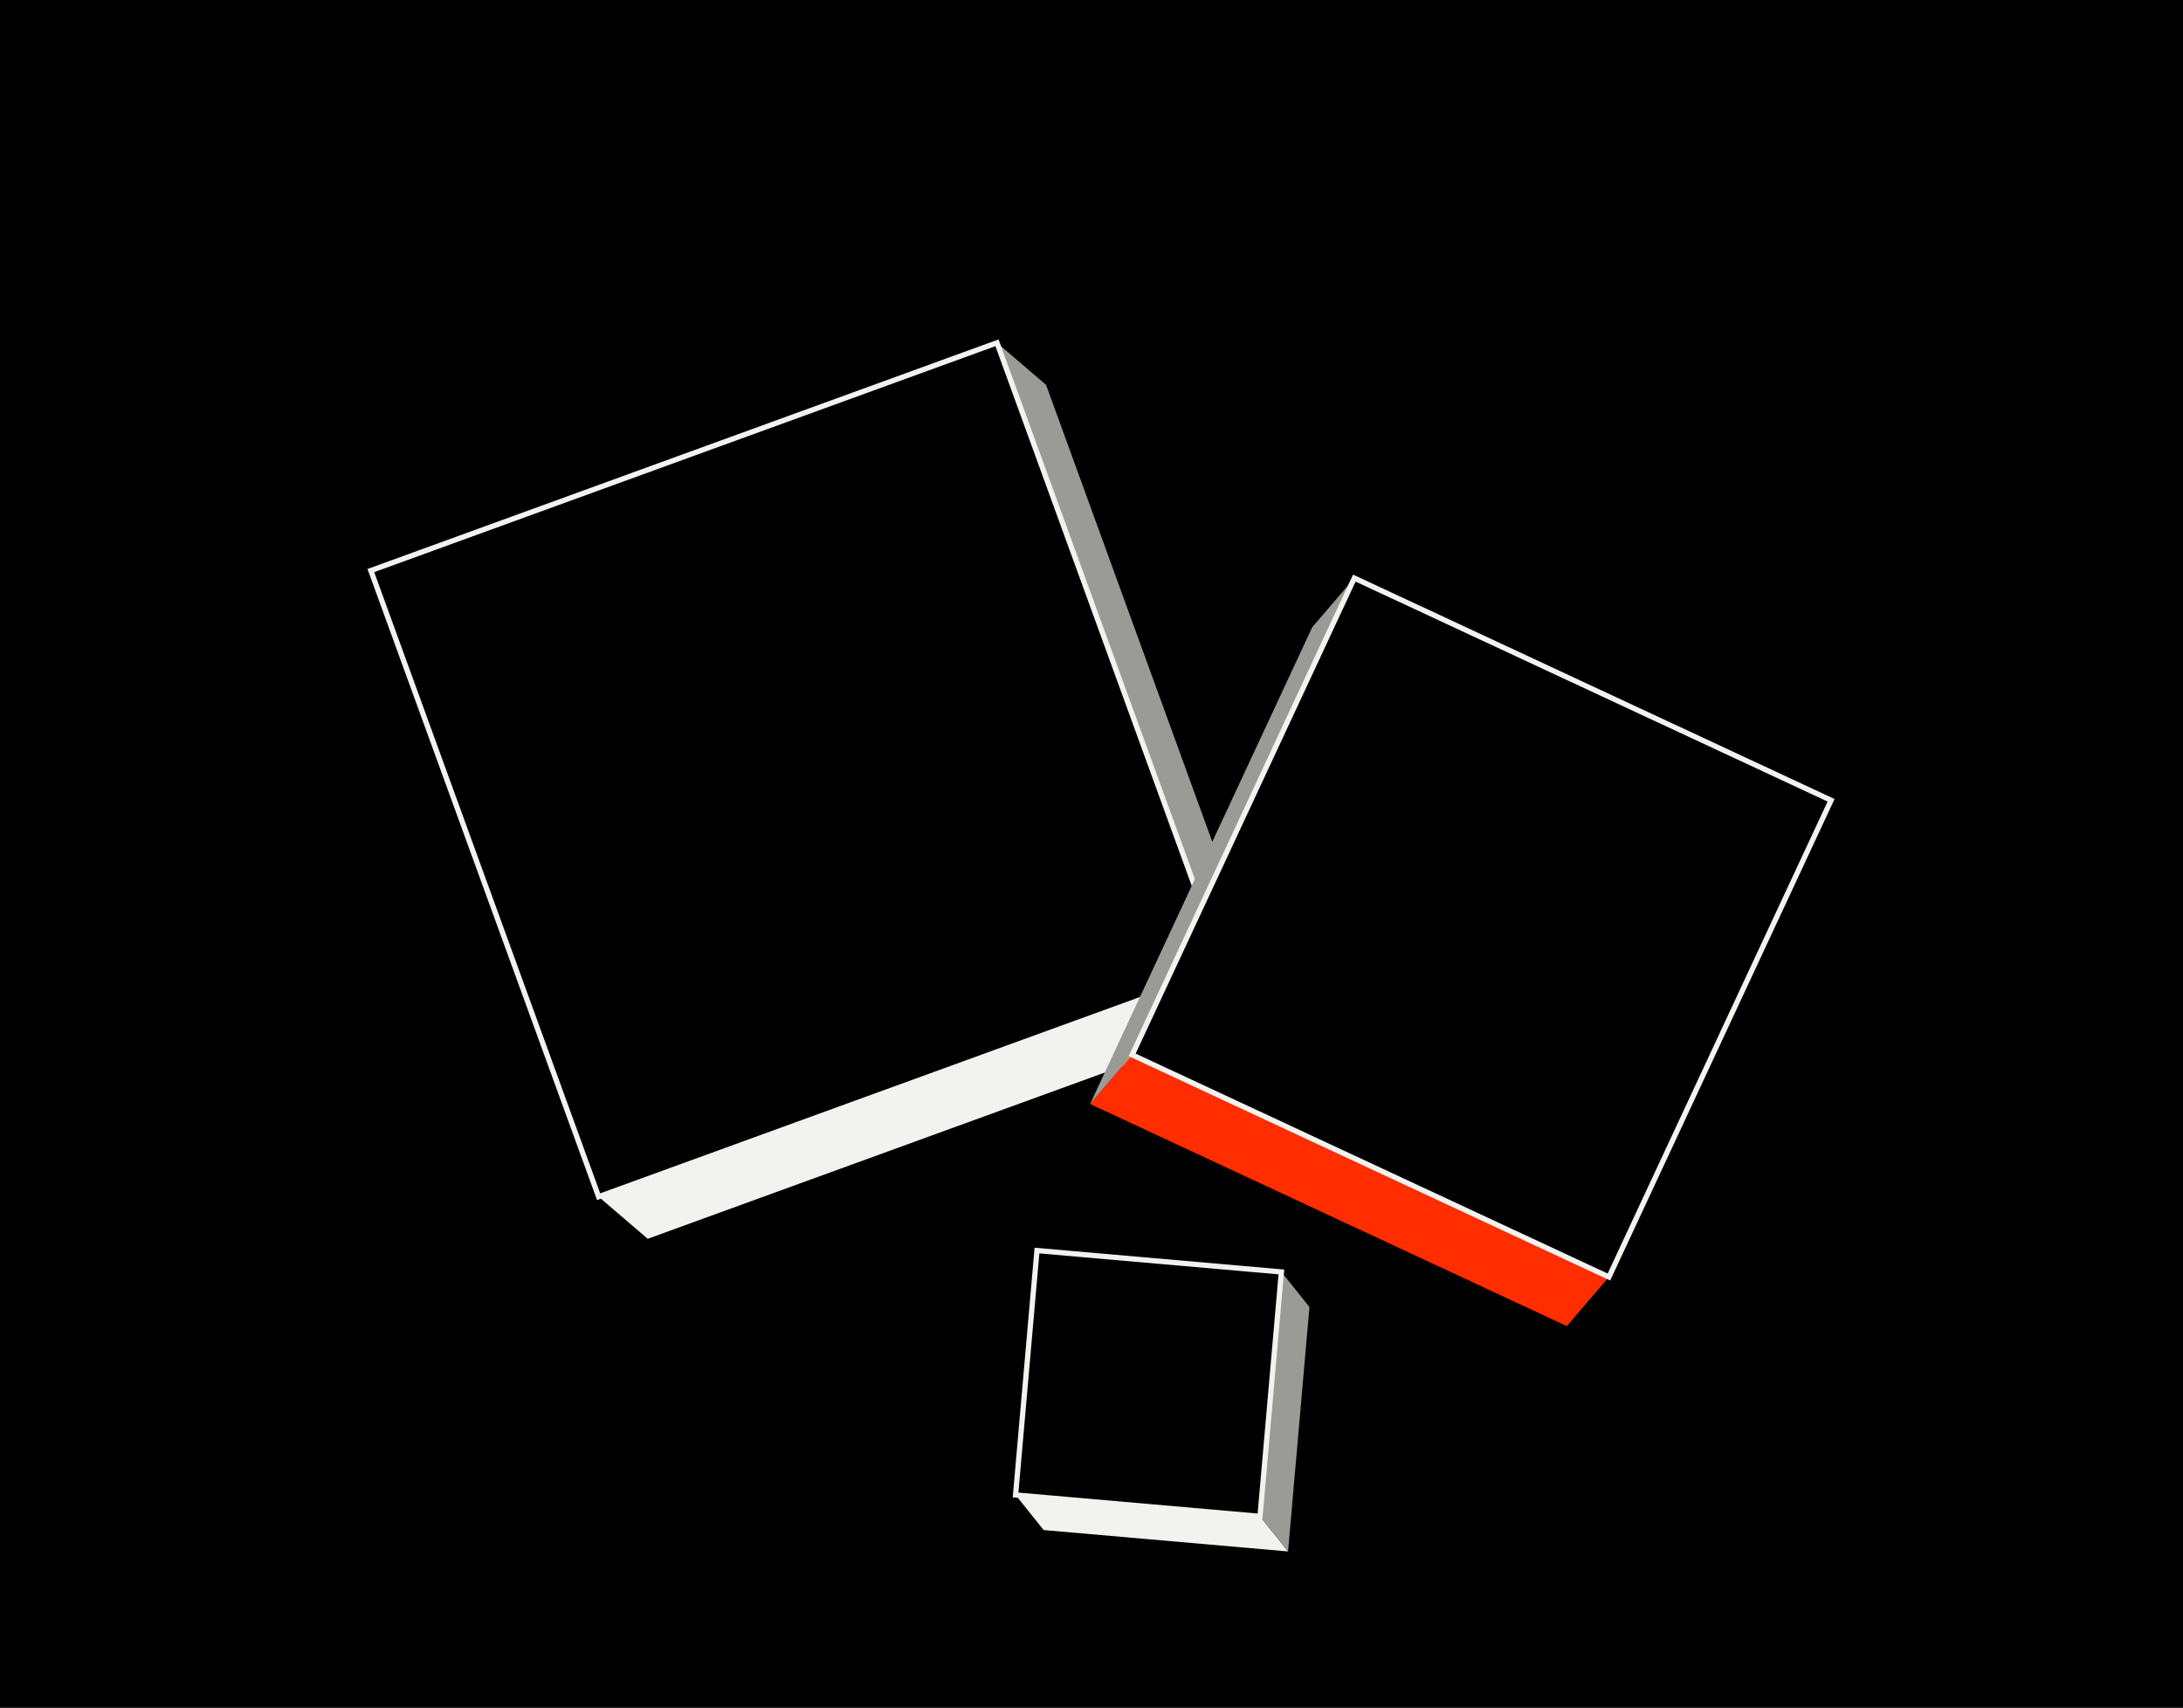
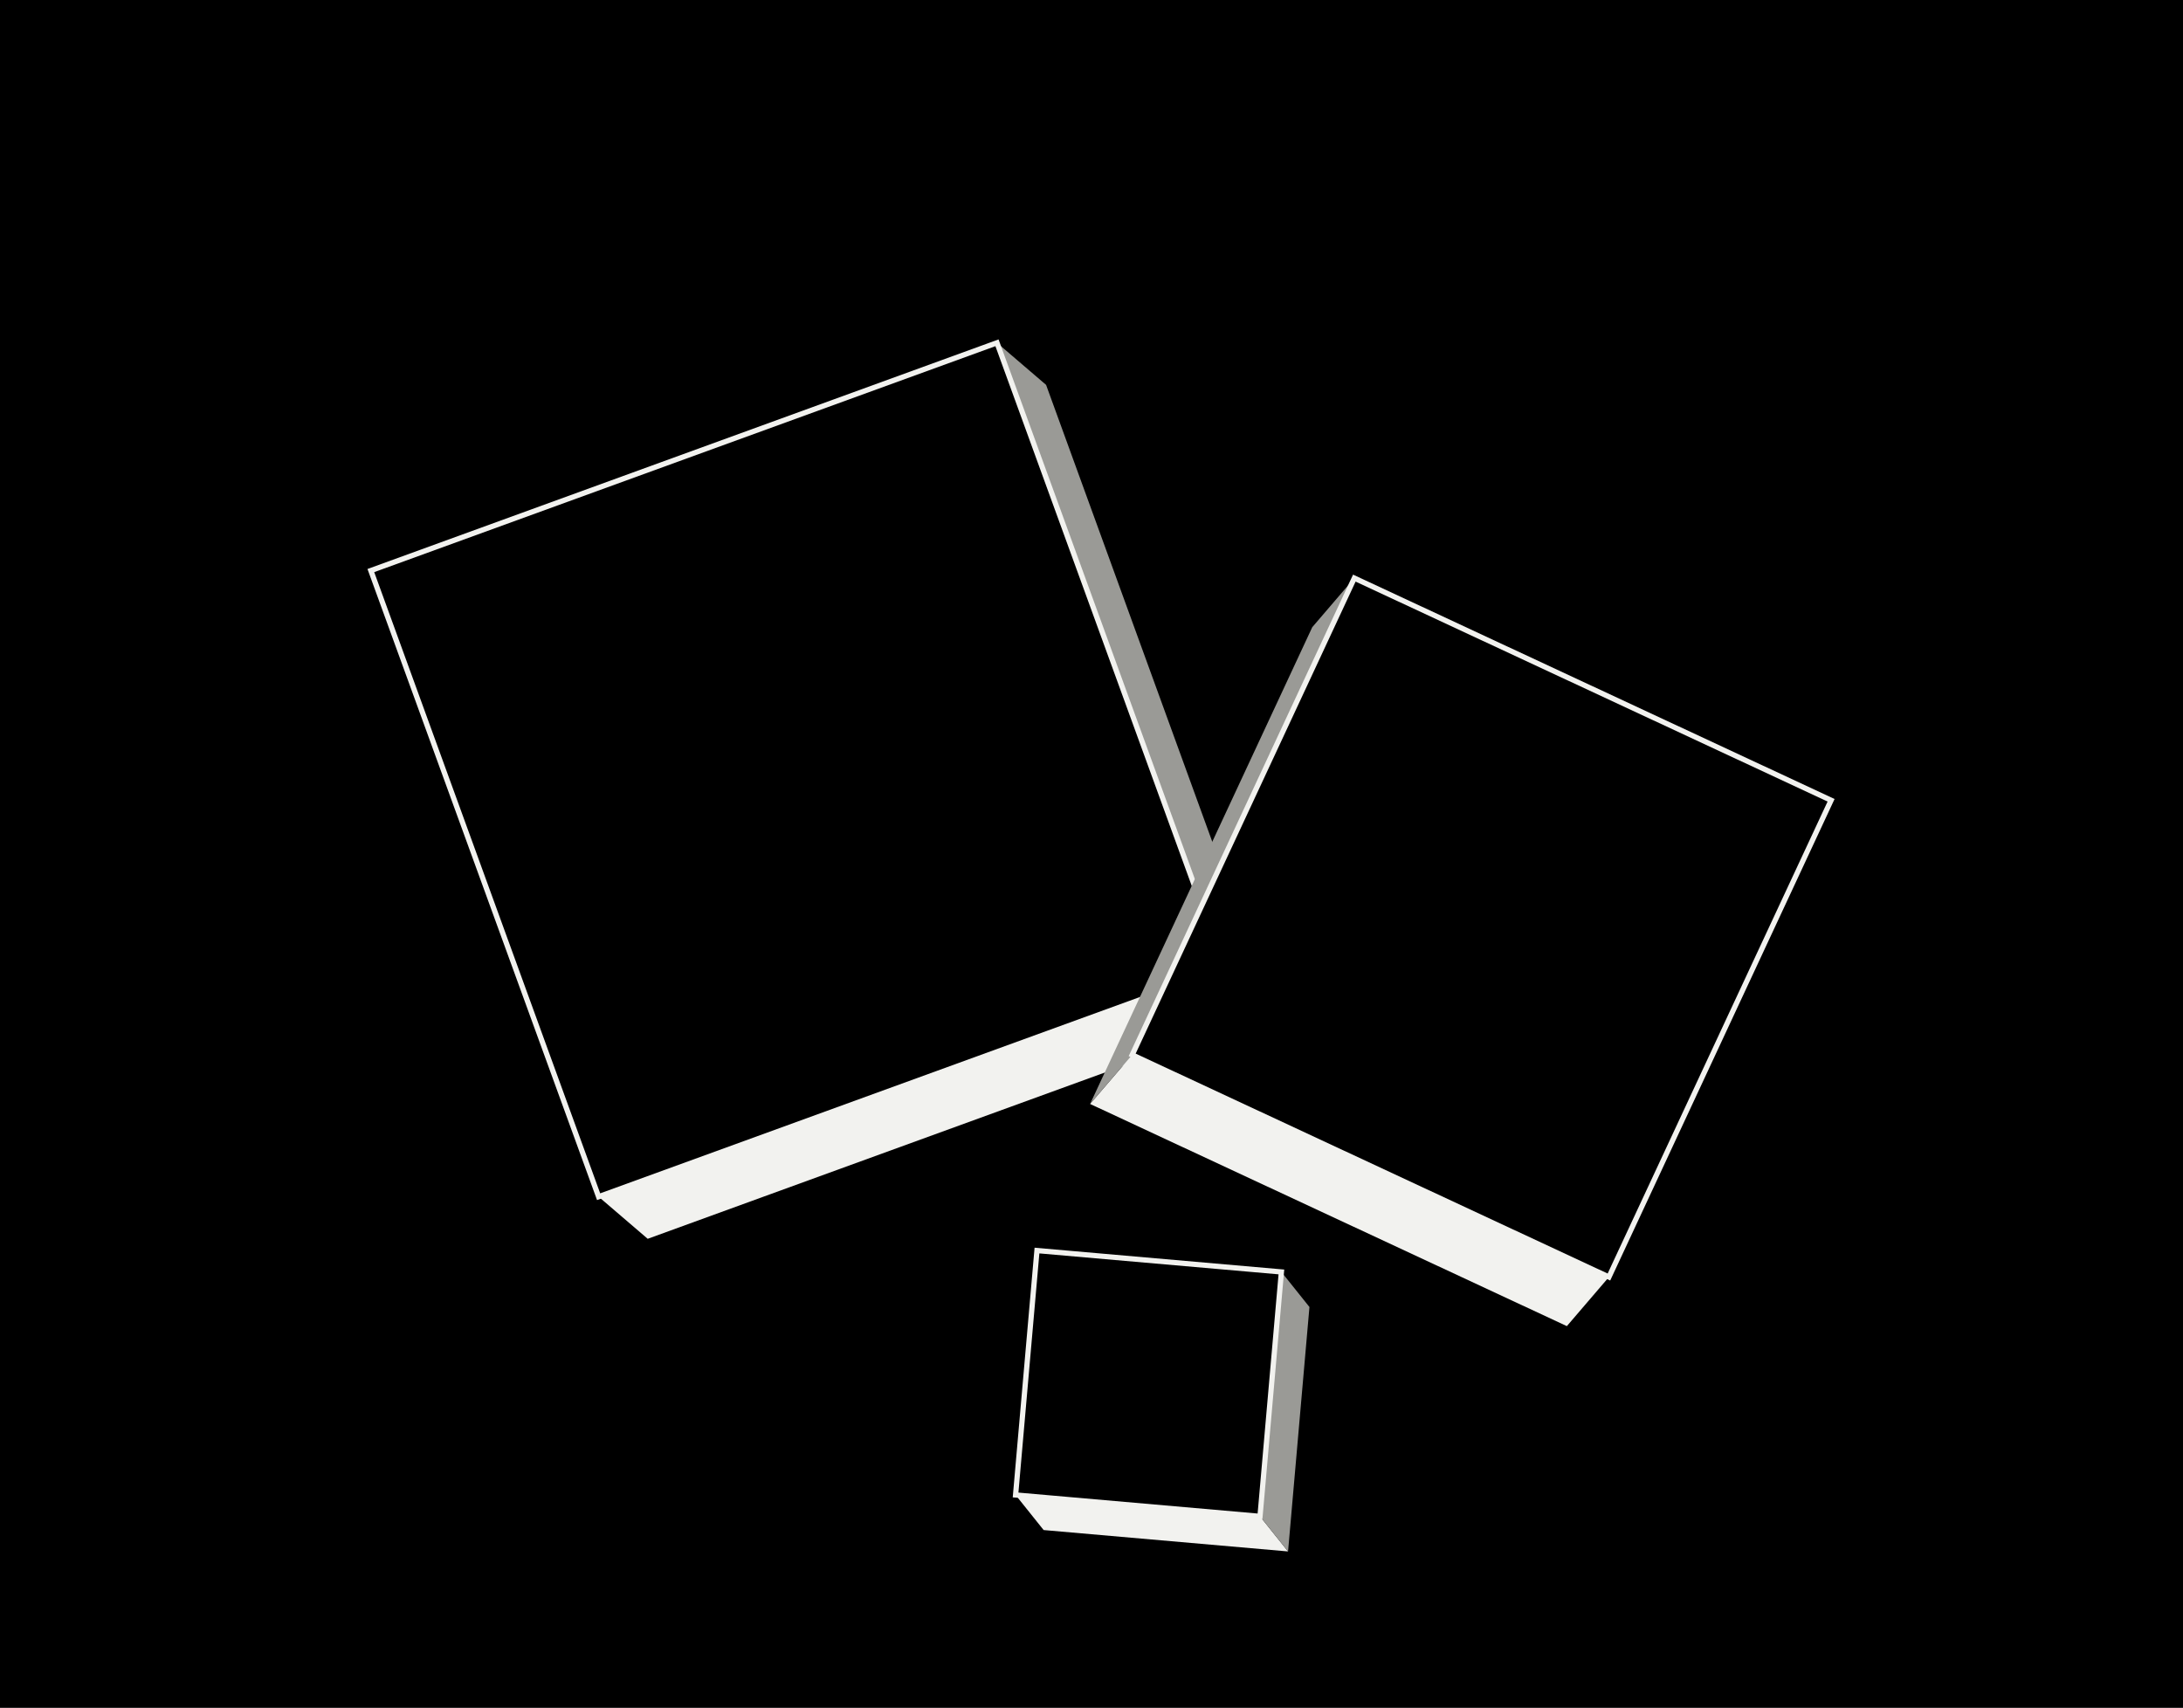
<svg xmlns="http://www.w3.org/2000/svg" width="1245" height="974" viewBox="165 31 1245 974">
  <defs>
    <linearGradient id="g" x1="0" y1="0" x2="1" y2="1">
      <stop offset="0" stop-color="#f2f2ef" />
      <stop offset="1" stop-color="#9a9a96" />
    </linearGradient>
  </defs>
  <rect id="background" x="165" y="31" width="1245" height="974" fill="#000000" />
  <g id="slab-0">
    <polygon id="slab-0-side-0" points="863.5,583.6 506.4,713.5 534.4,737.5 891.5,607.6" fill="#f2f2ef" />
    <polygon id="slab-0-side-1" points="733.6,226.5 863.5,583.6 891.5,607.6 761.6,250.5" fill="#9a9a96" />
    <polygon id="slab-0-face" points="376.5,356.4 733.6,226.5 863.5,583.6 506.4,713.5" fill="#000000" stroke="#f2f2ef" stroke-width="3" stroke-linejoin="miter" />
  </g>
  <g id="slab-1">
-     <polygon id="slab-1-side-0" points="1082.6,759.3 810.7,632.6 786.7,660.6 1058.6,787.3" fill="#ff2d00" />
+     <polygon id="slab-1-side-0" points="1082.6,759.3 810.7,632.6 786.7,660.6 1058.6,787.3" fill="#f2f2ef" />
    <polygon id="slab-1-side-1" points="810.7,632.6 937.4,360.7 913.4,388.7 786.7,660.6" fill="#9a9a96" />
    <polygon id="slab-1-face" points="937.4,360.7 1209.3,487.4 1082.6,759.3 810.7,632.6" fill="#000000" stroke="#f2f2ef" stroke-width="3" stroke-linejoin="miter" />
  </g>
  <g id="slab-2">
    <polygon id="slab-2-side-0" points="883.6,895.8 744.2,883.6 760.2,903.6 899.6,915.8" fill="#f2f2ef" />
    <polygon id="slab-2-side-1" points="895.8,756.4 883.6,895.8 899.6,915.8 911.8,776.4" fill="#9a9a96" />
    <polygon id="slab-2-face" points="756.4,744.2 895.8,756.4 883.6,895.8 744.2,883.6" fill="#000000" stroke="#f2f2ef" stroke-width="3" stroke-linejoin="miter" />
  </g>
</svg>
